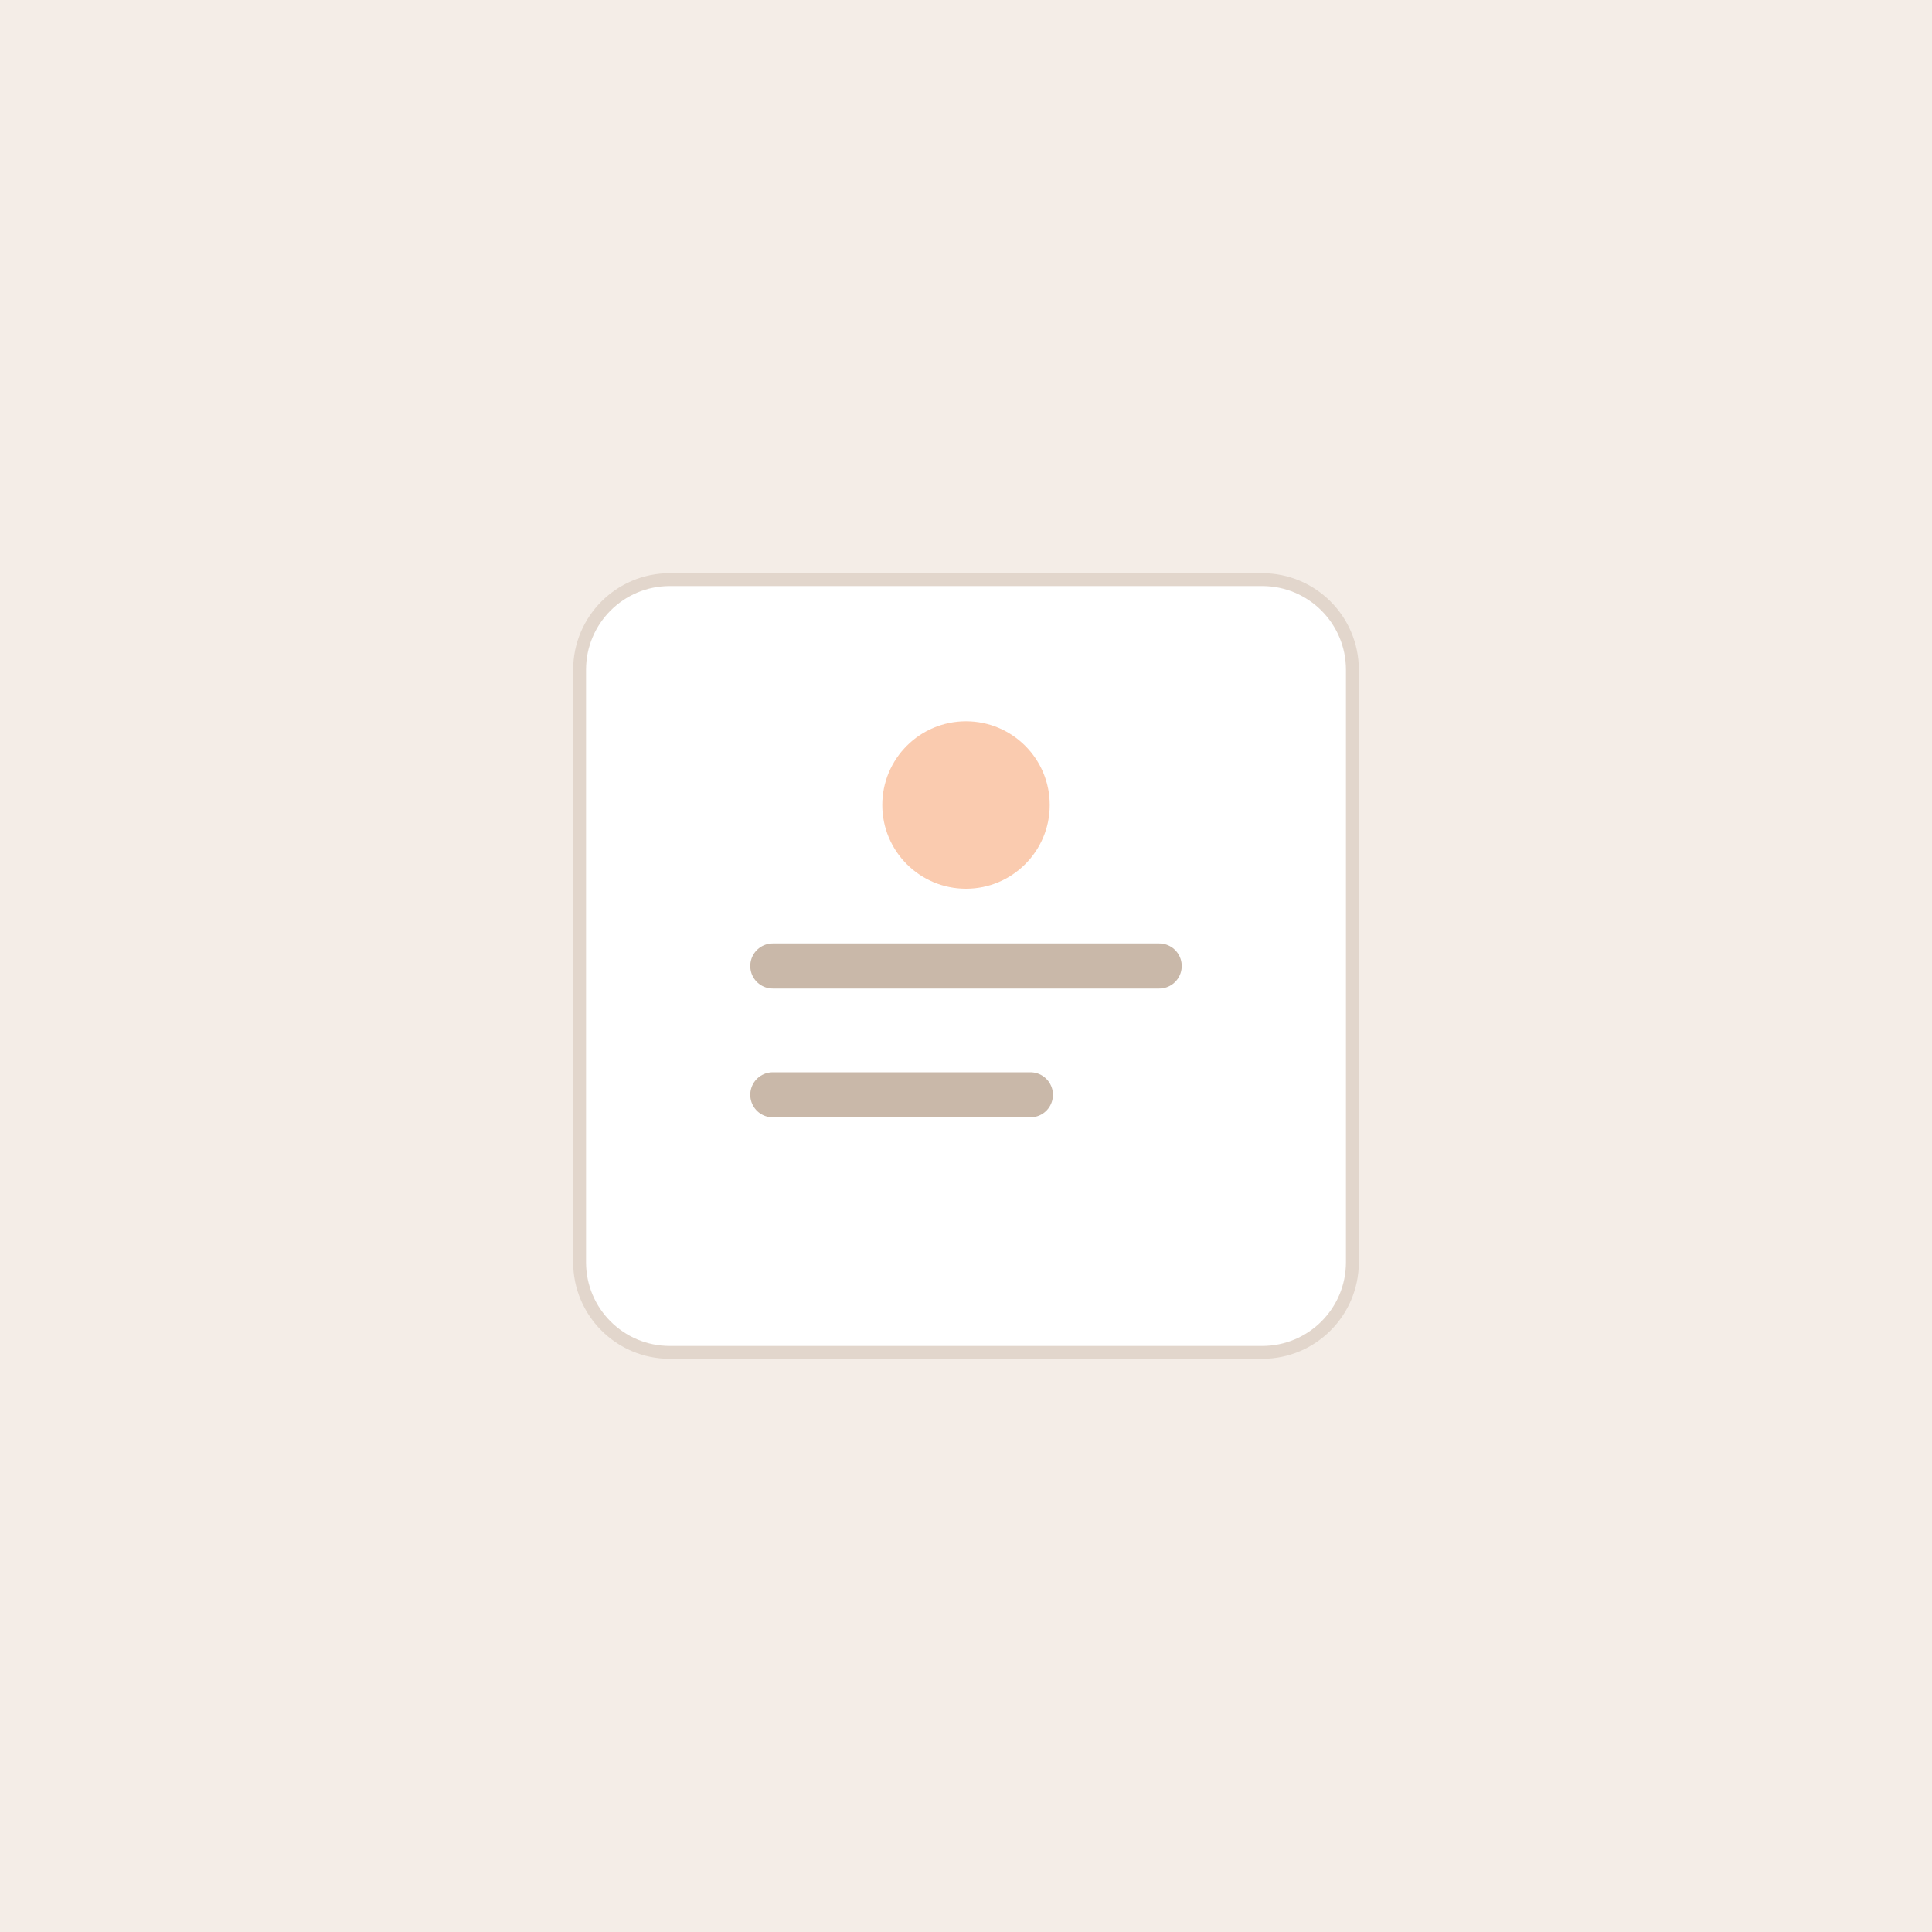
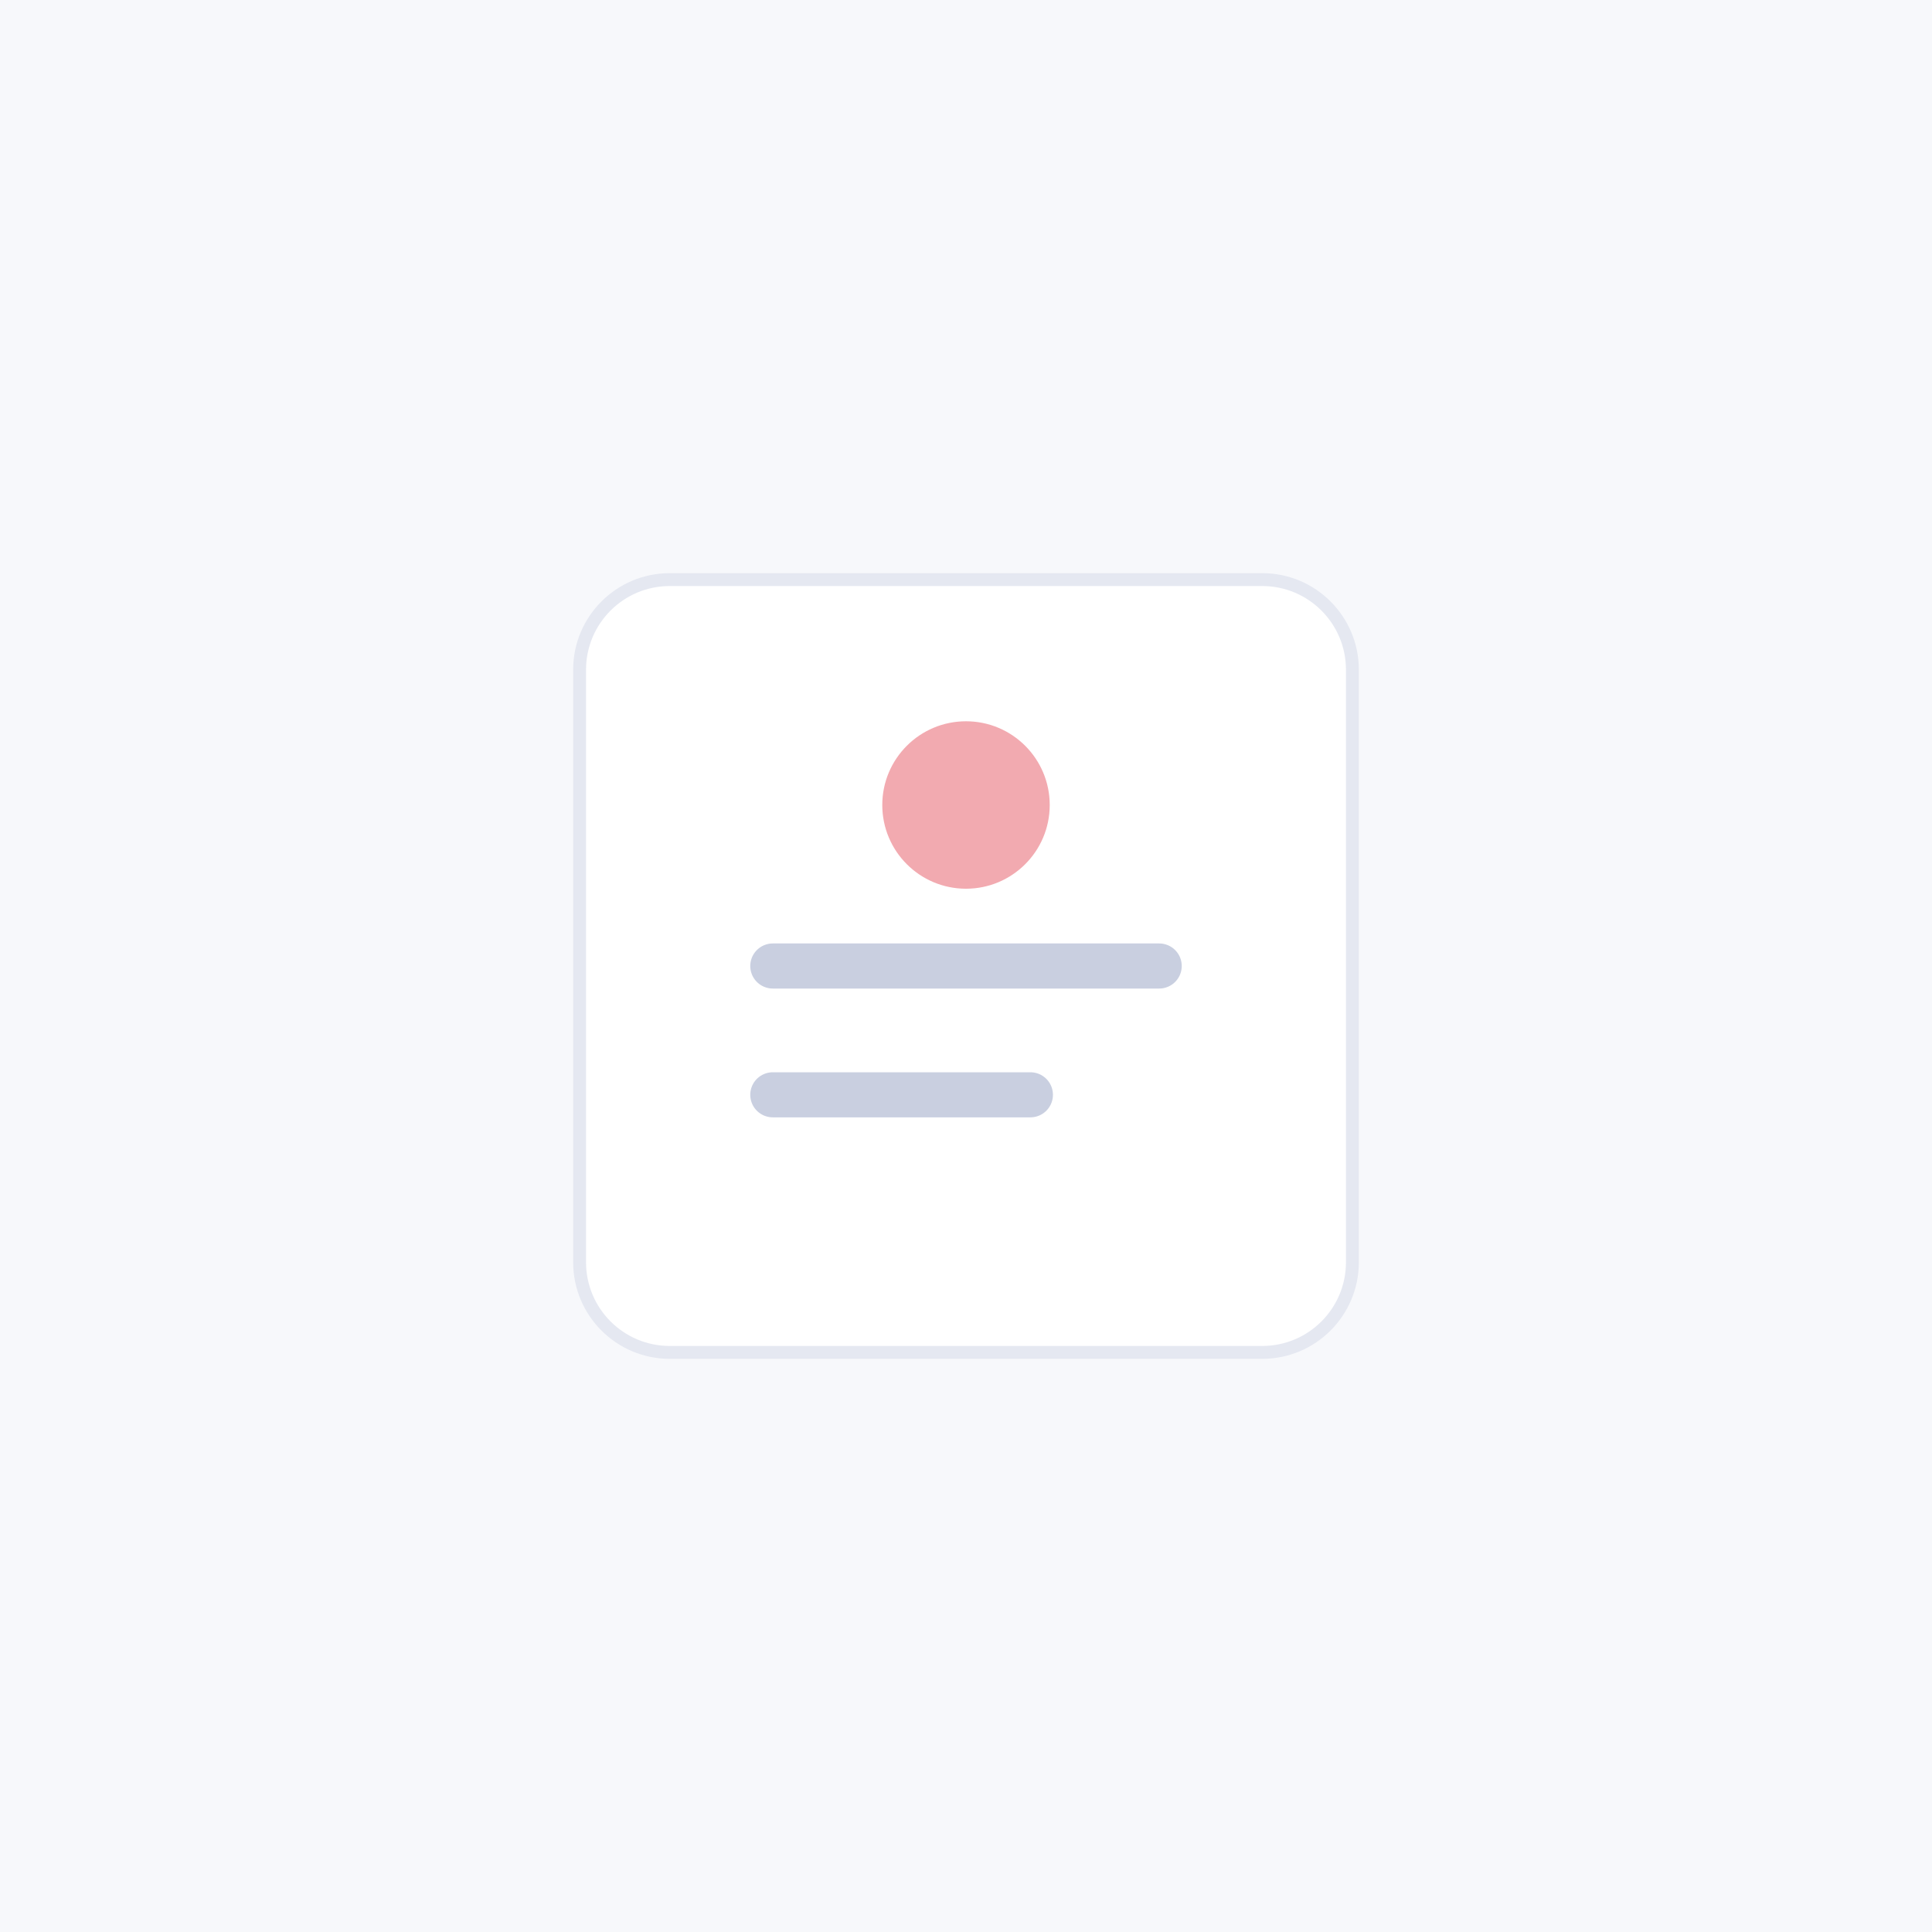
<svg xmlns="http://www.w3.org/2000/svg" width="600" height="600" viewBox="0 0 600 600">
-   <rect width="600" height="600" fill="#f4ede7" />
-   <rect x="180" y="180" width="240" height="240" rx="28" fill="#ffffff" stroke="#e2d6cc" stroke-width="4" />
-   <path d="M240 300h120M240 340h80" stroke="#c9b8a9" stroke-width="14" stroke-linecap="round" />
-   <circle cx="300" cy="250" r="26" fill="#f26a1b" opacity="0.35" />
+   <rect width="600" height="600" fill="#f7f8fb" />
+   <rect x="180" y="180" width="240" height="240" rx="28" fill="#ffffff" stroke="#e5e8f1" stroke-width="4" />
+   <path d="M240 300h120M240 340h80" stroke="#c9cfe0" stroke-width="14" stroke-linecap="round" />
+   <circle cx="300" cy="250" r="26" fill="#d90b1c" opacity="0.35" />
</svg>
